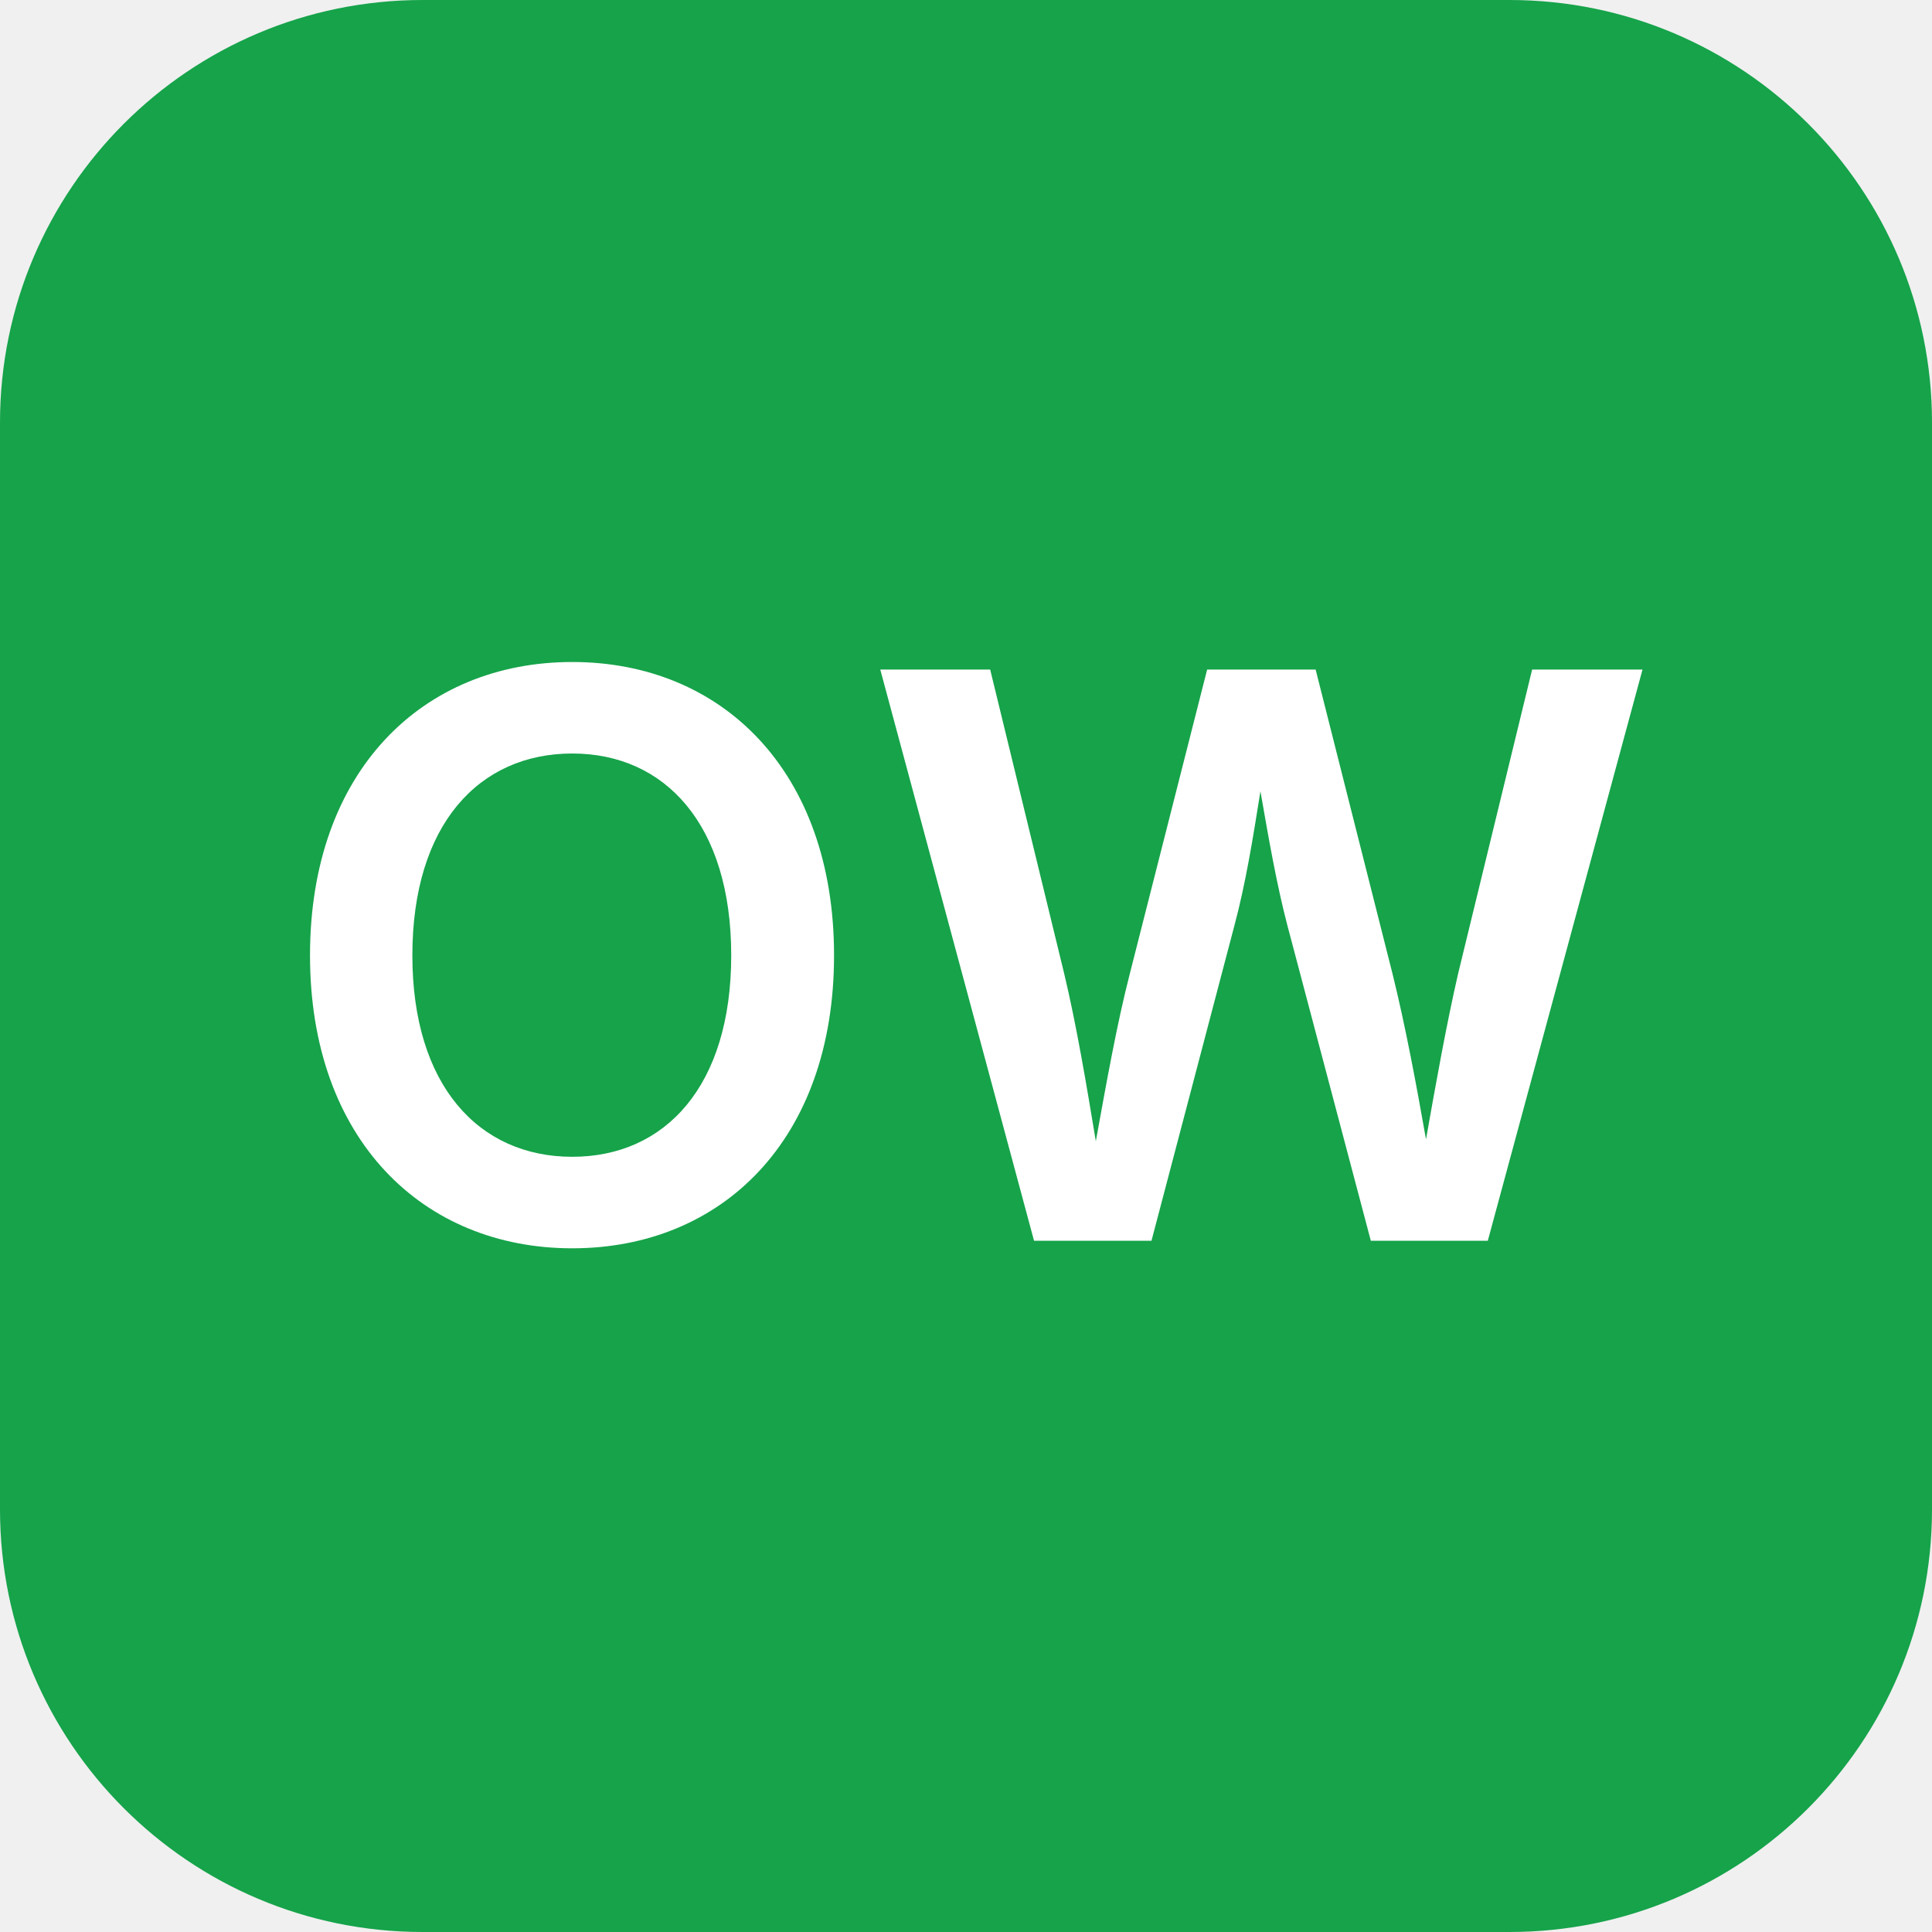
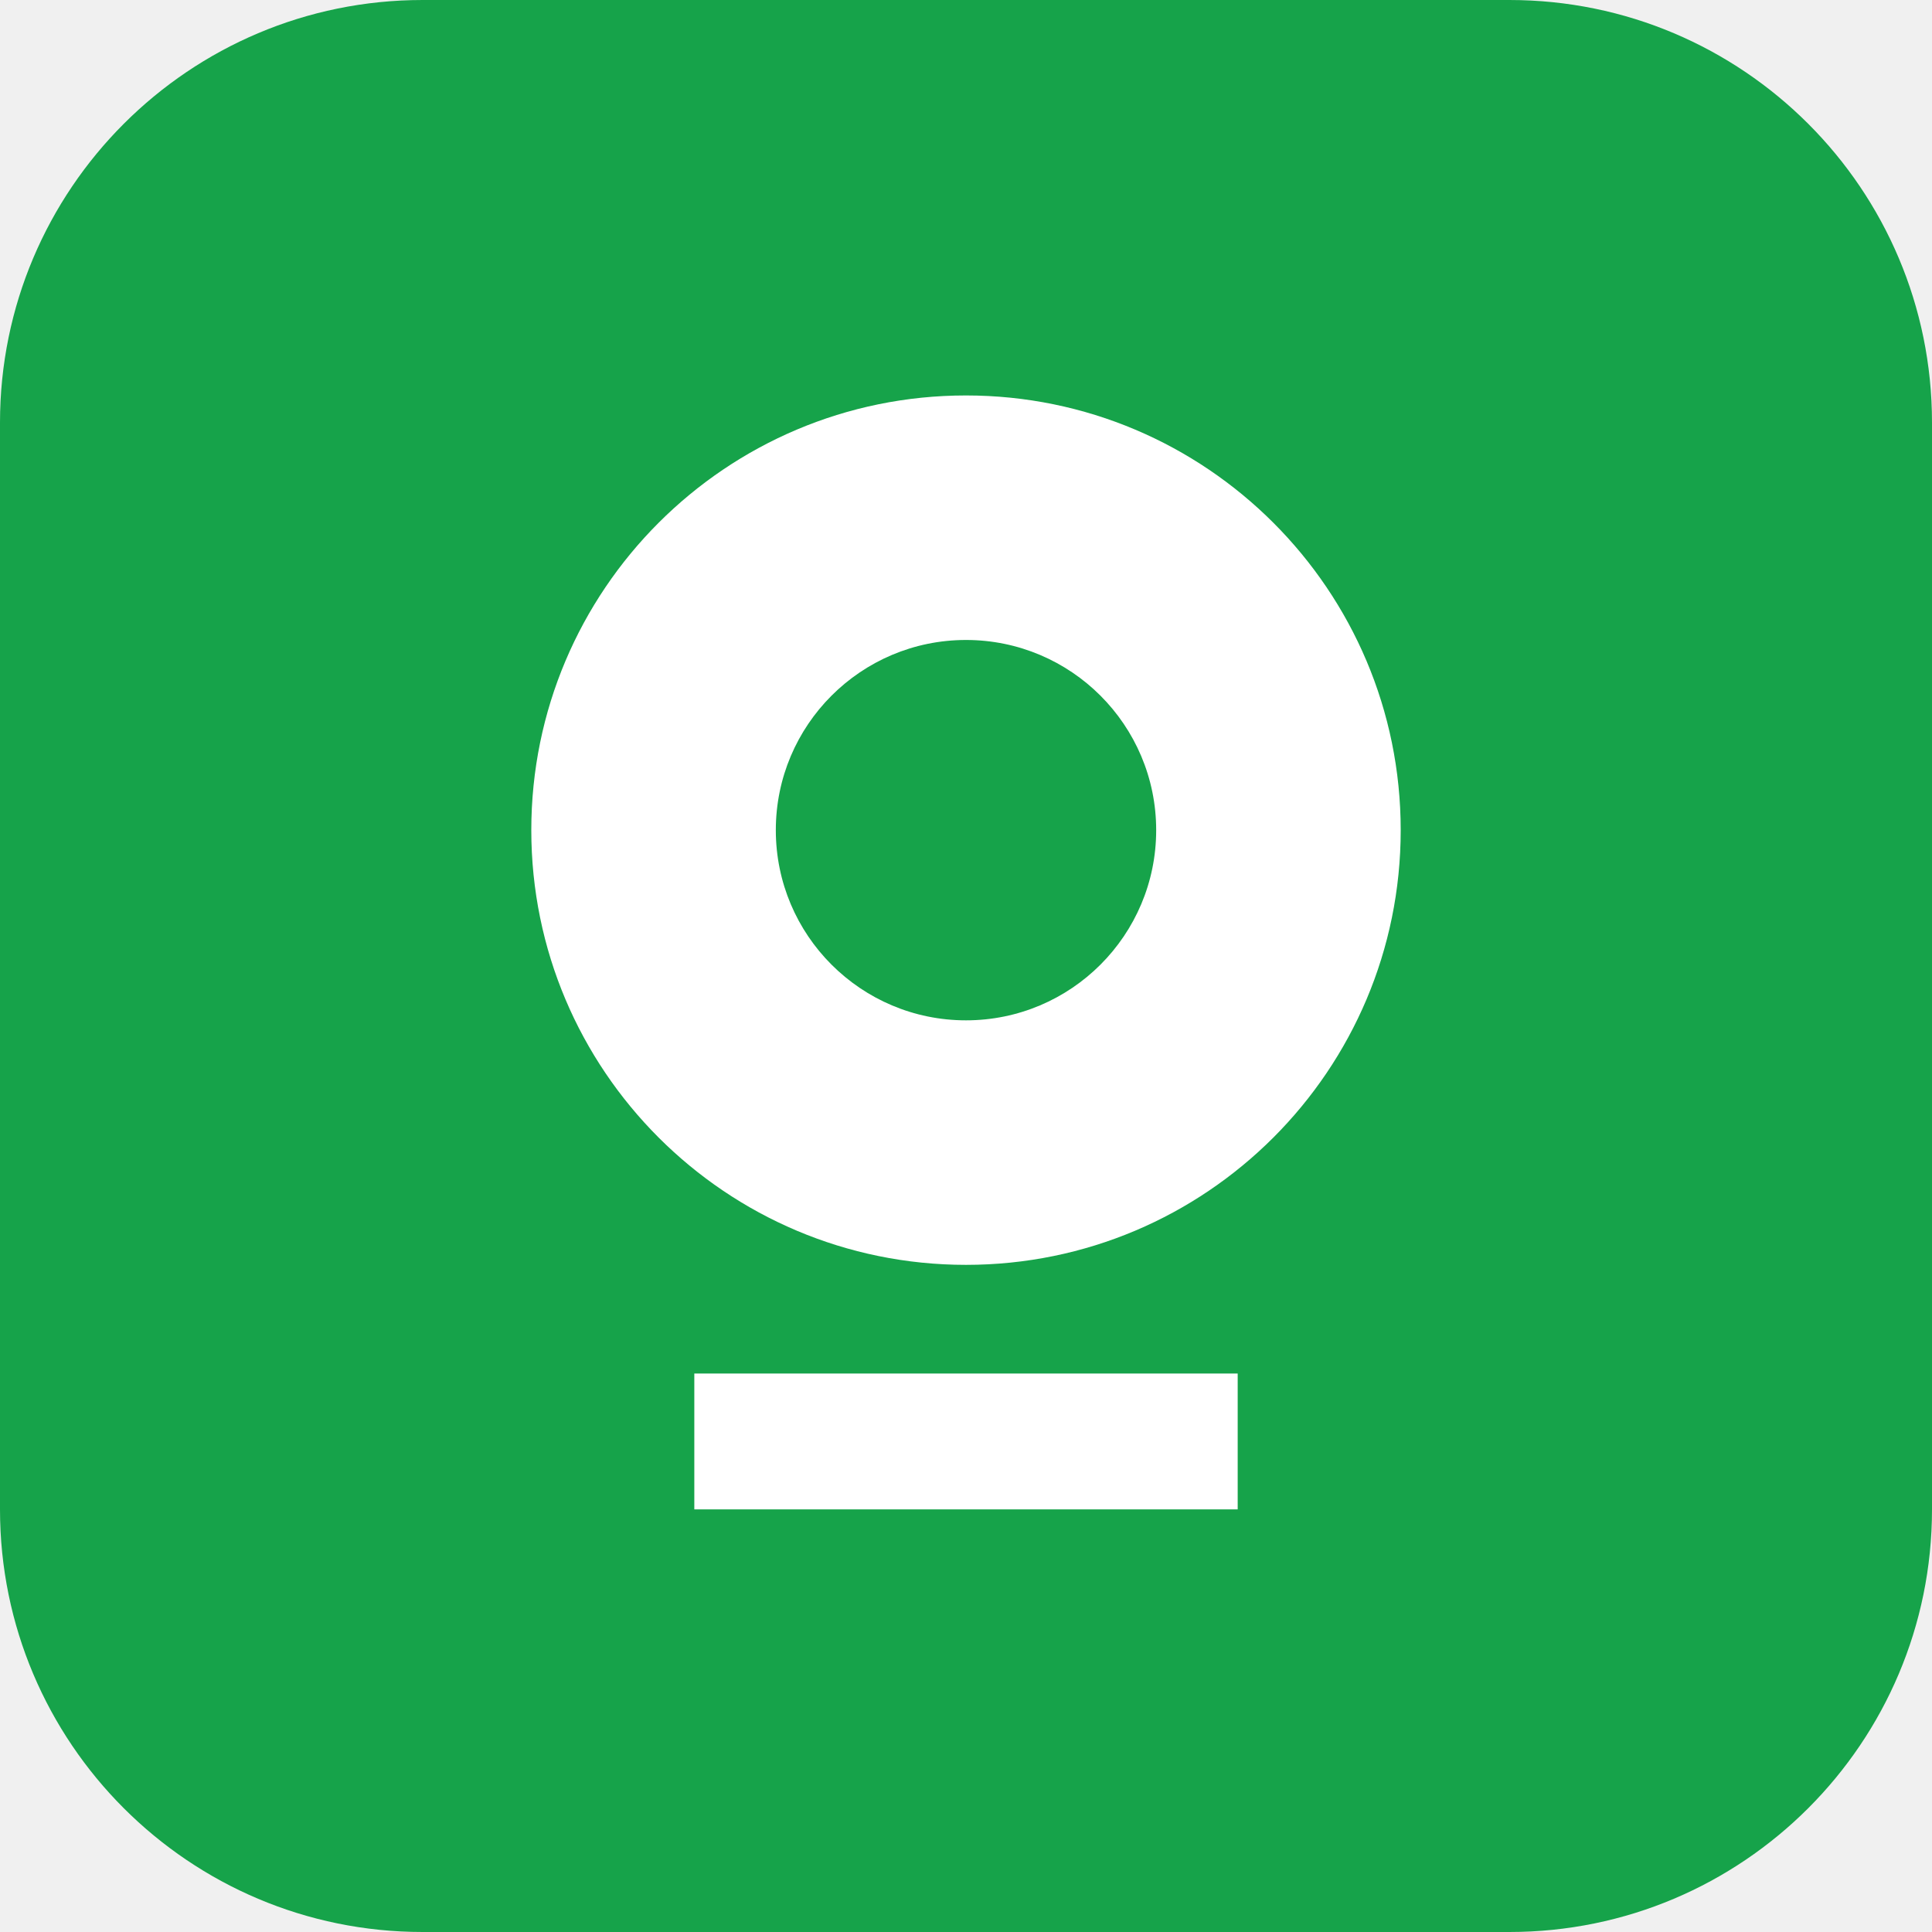
<svg xmlns="http://www.w3.org/2000/svg" viewBox="0 0 64 64">
  <rect width="64" height="64" rx="14" fill="#16a34a" />
-   <text x="32" y="32" dy="0.35em" text-anchor="middle" font-family="ui-sans-serif, system-ui, -apple-system, sans-serif" font-size="26" font-weight="600" fill="#ffffff">OW</text>
+   <g transform="translate(10.4 10.4) scale(1.8)" fill="#ffffff" fill-rule="evenodd">
+     <path d="M12,1.5a8,8 0 1 1 0,16a8,8 0 1 1 0,-16z M12,6a3.5,3.5 0 1 0 0,7a3.5,3.5 0 1 0 0,-7z M7,19.5h10v2.5H7z" />
+   </g>
</svg>
